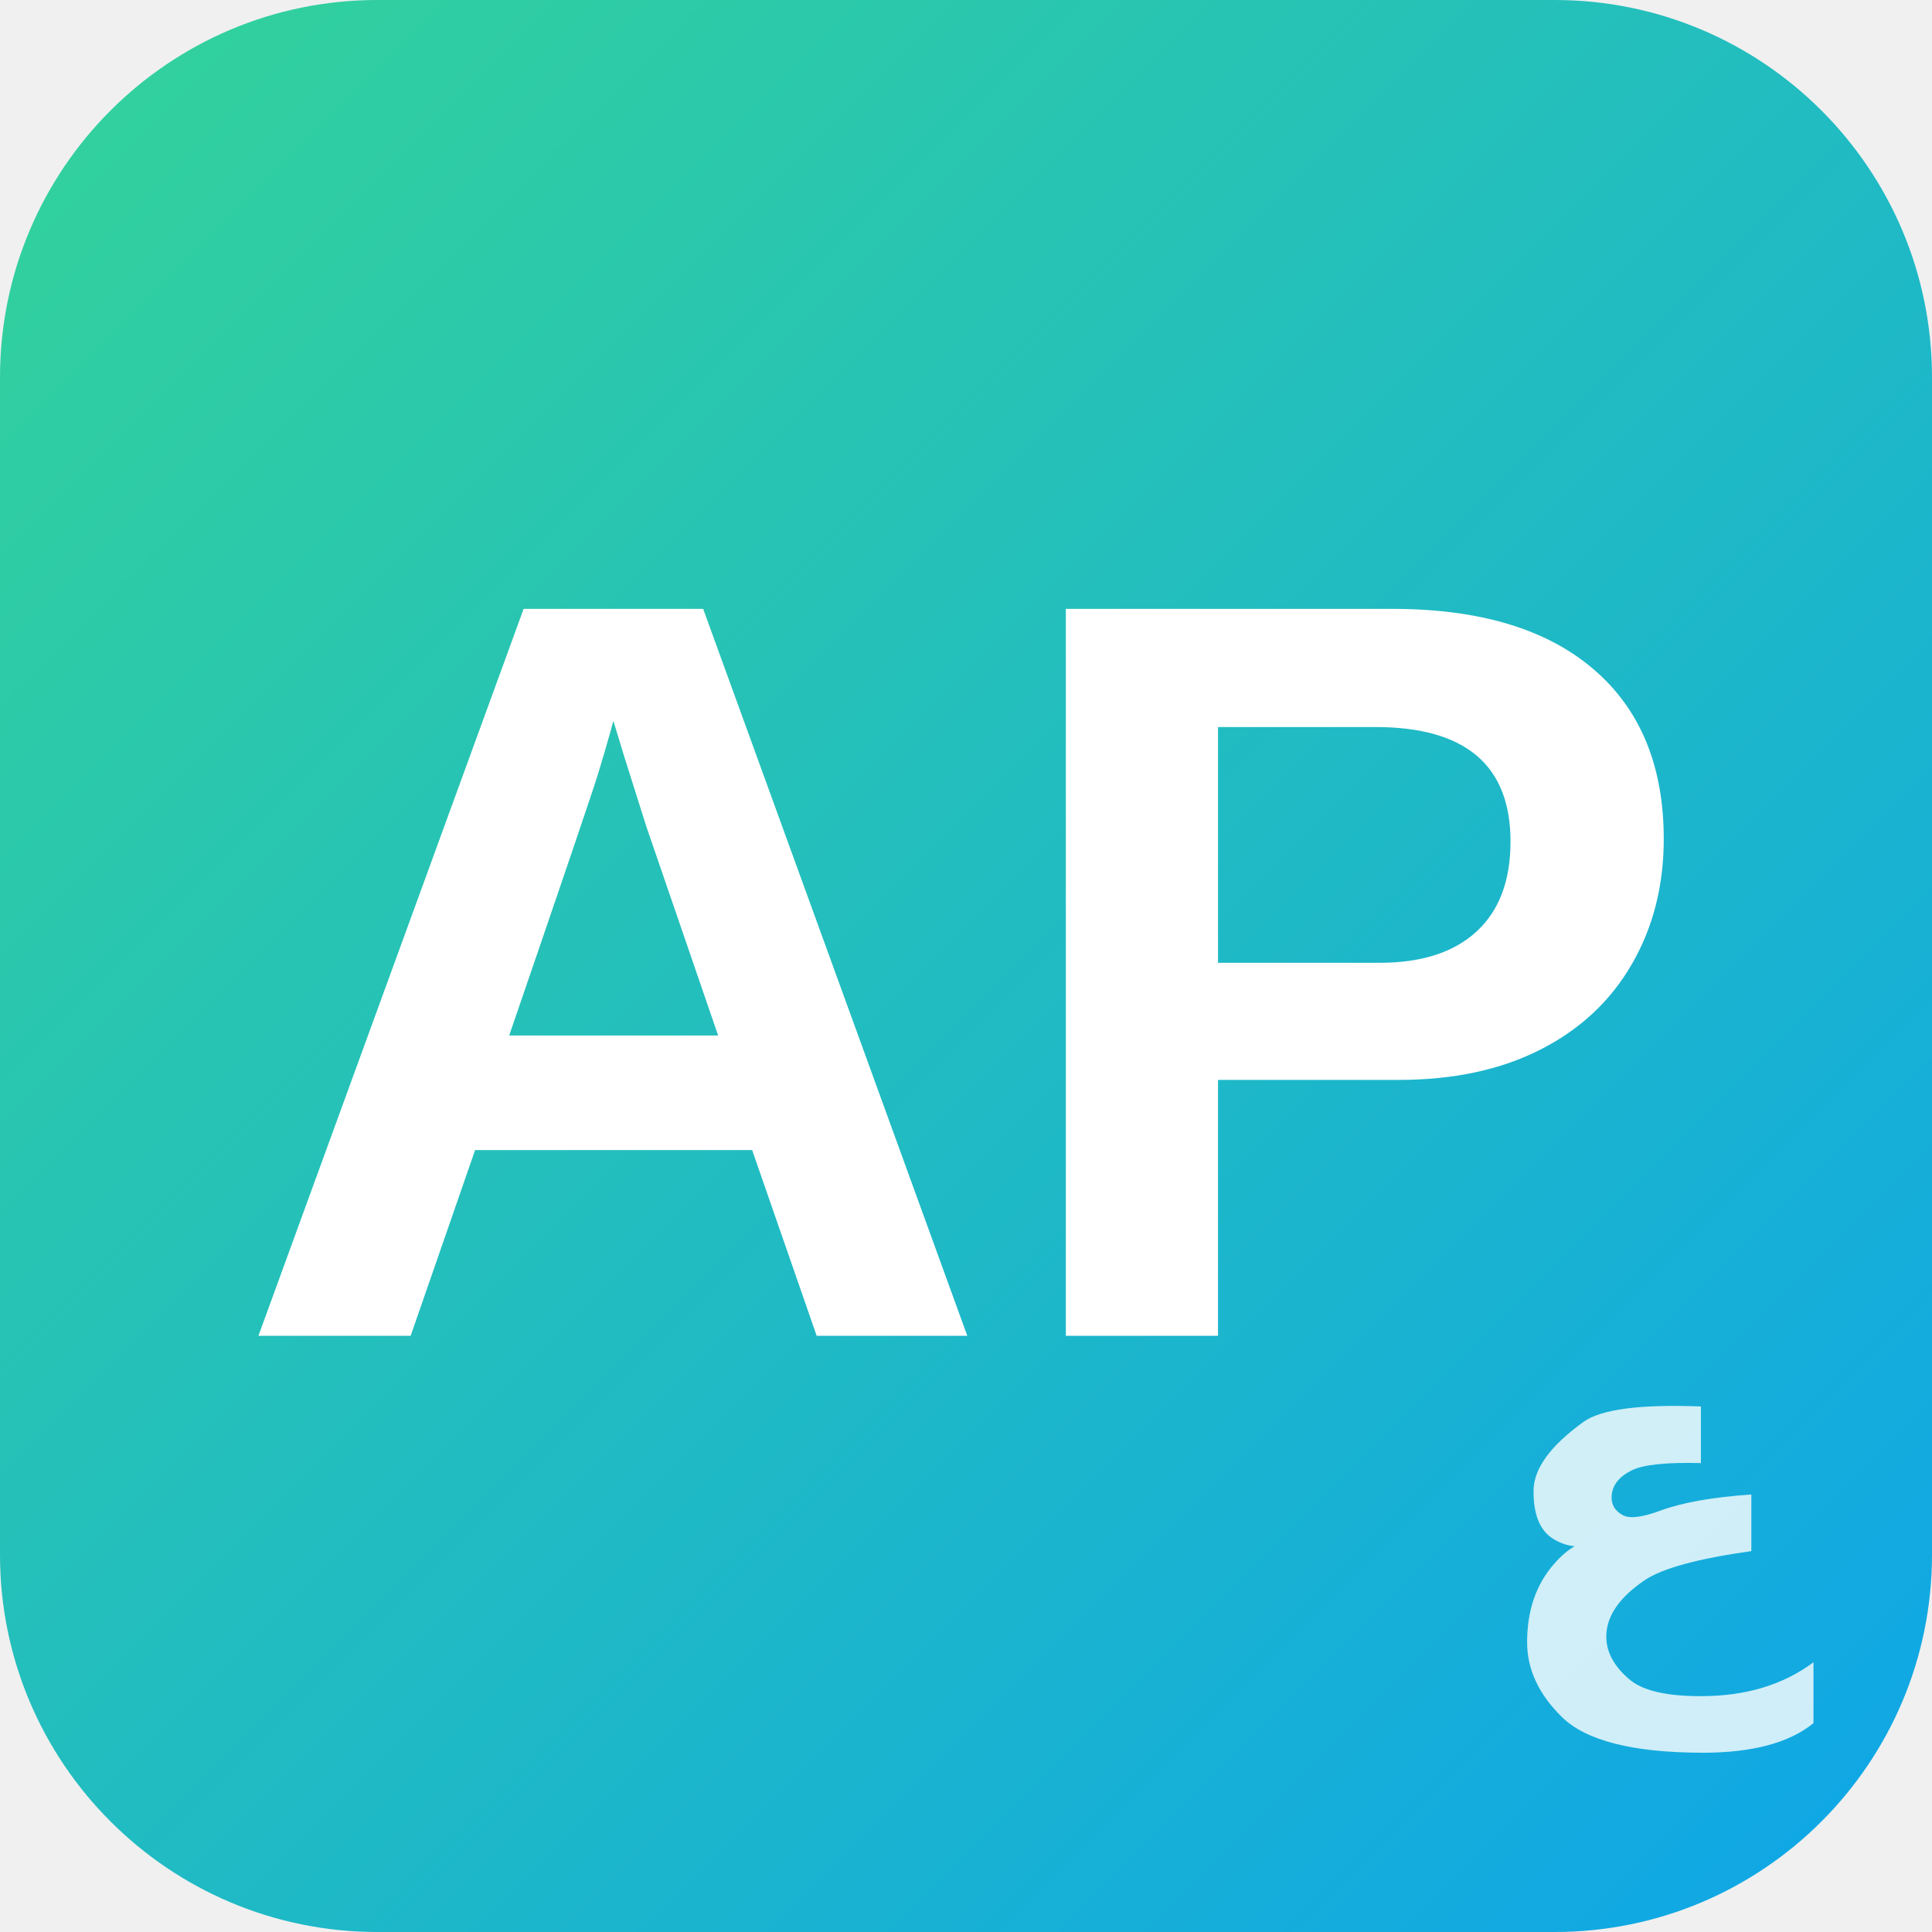
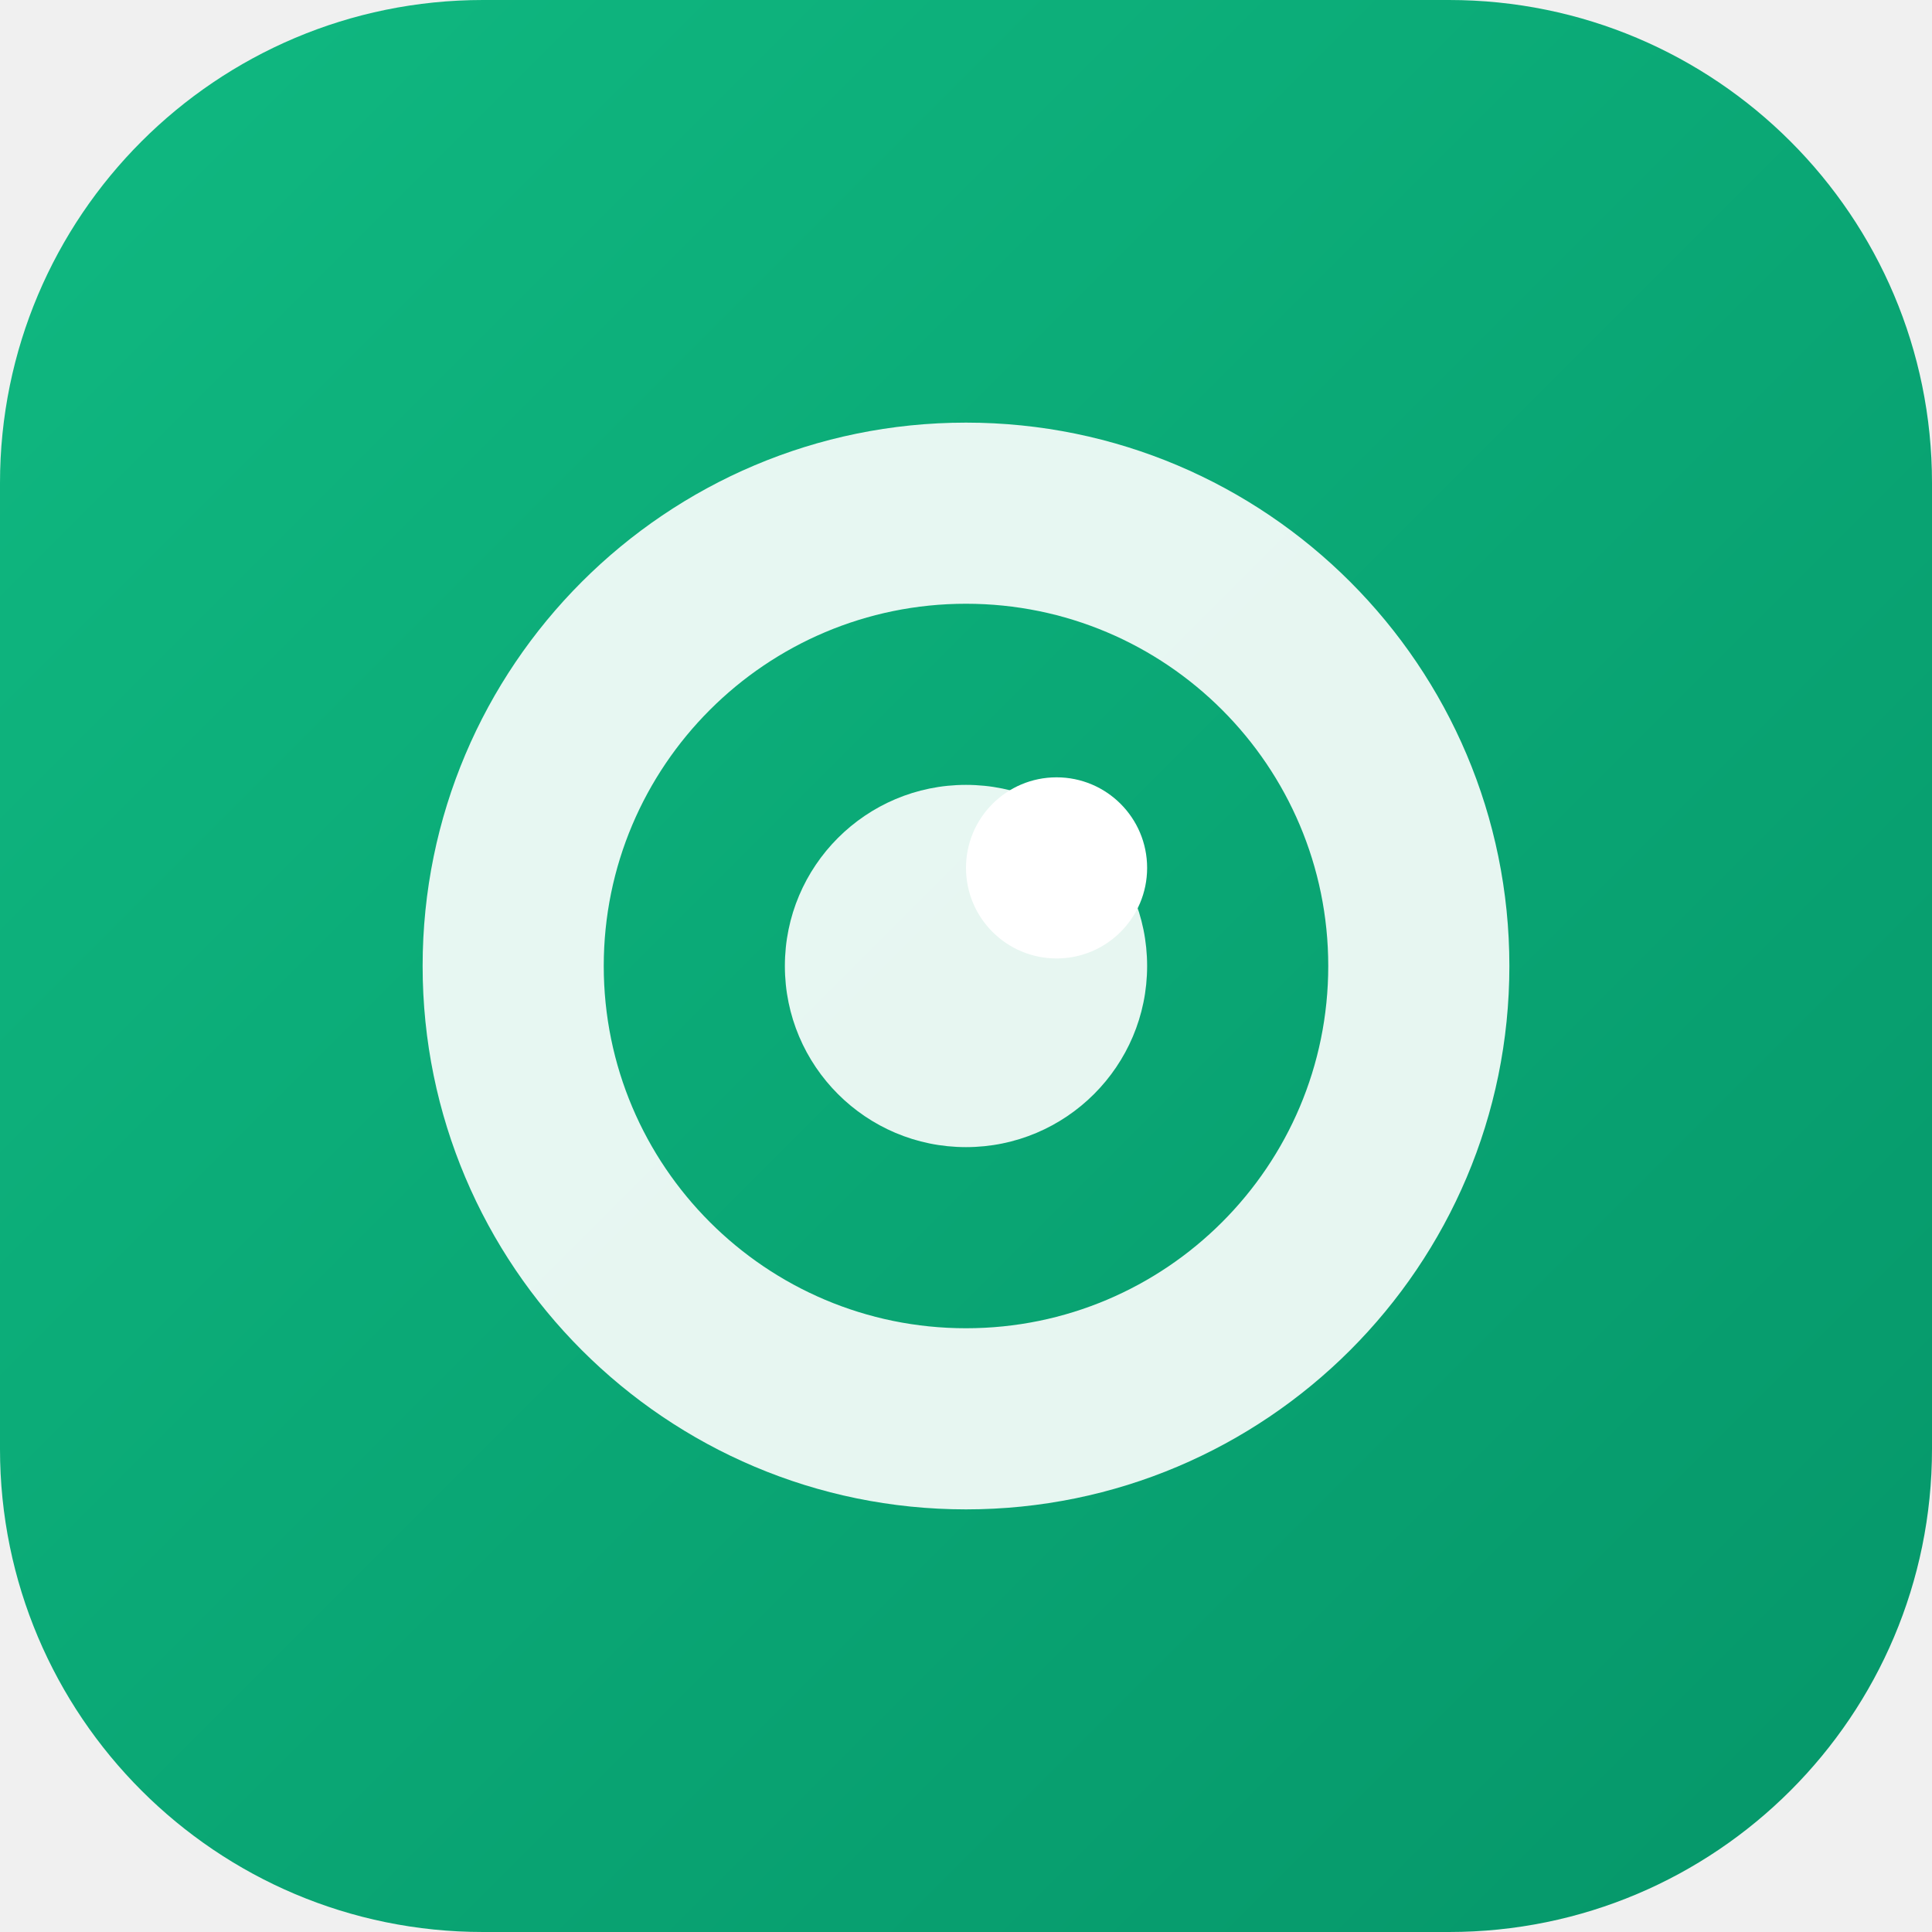
<svg xmlns="http://www.w3.org/2000/svg" viewBox="0 0 512 512">
  <defs>
    <linearGradient id="grad" x1="0%" y1="0%" x2="100%" y2="100%">
-       <stop offset="0%" style="stop-color:#34d399;stop-opacity:1" />
-       <stop offset="100%" style="stop-color:#0ea5e9;stop-opacity:1" />
+       <stop offset="0%" style="stop-color:#10B981;stop-opacity:1" />
+       <stop offset="100%" style="stop-color:#059669;stop-opacity:1" />
    </linearGradient>
  </defs>
-   <rect width="512" height="512" rx="100" fill="url(#grad)" />
-   <text x="50%" y="50%" font-family="Arial, sans-serif" font-weight="bold" font-size="280" fill="white" text-anchor="middle" dy=".35em">AP</text>
-   <text x="85%" y="85%" font-family="Arial, sans-serif" font-weight="bold" font-size="120" fill="white" text-anchor="middle" opacity="0.8">ع</text>
+   <rect width="512" height="512" rx="128" fill="url(#grad)" />
+   <path d="M256 112c-79.5 0-144 64.5-144 144s64.5 144 144 144 144-64.5 144-144-64.5-144-144-144zm0 240c-53 0-96-43-96-96s43-96 96-96 96 43 96 96-43 96-96 96zm-48-96c0-26.5 21.5-48 48-48s48 21.5 48 48-21.5 48-48 48-48-21.5-48-48z" fill="#ffffff" fill-opacity="0.9" />
+   <circle cx="280" cy="230" r="24" fill="#ffffff" />
</svg>
